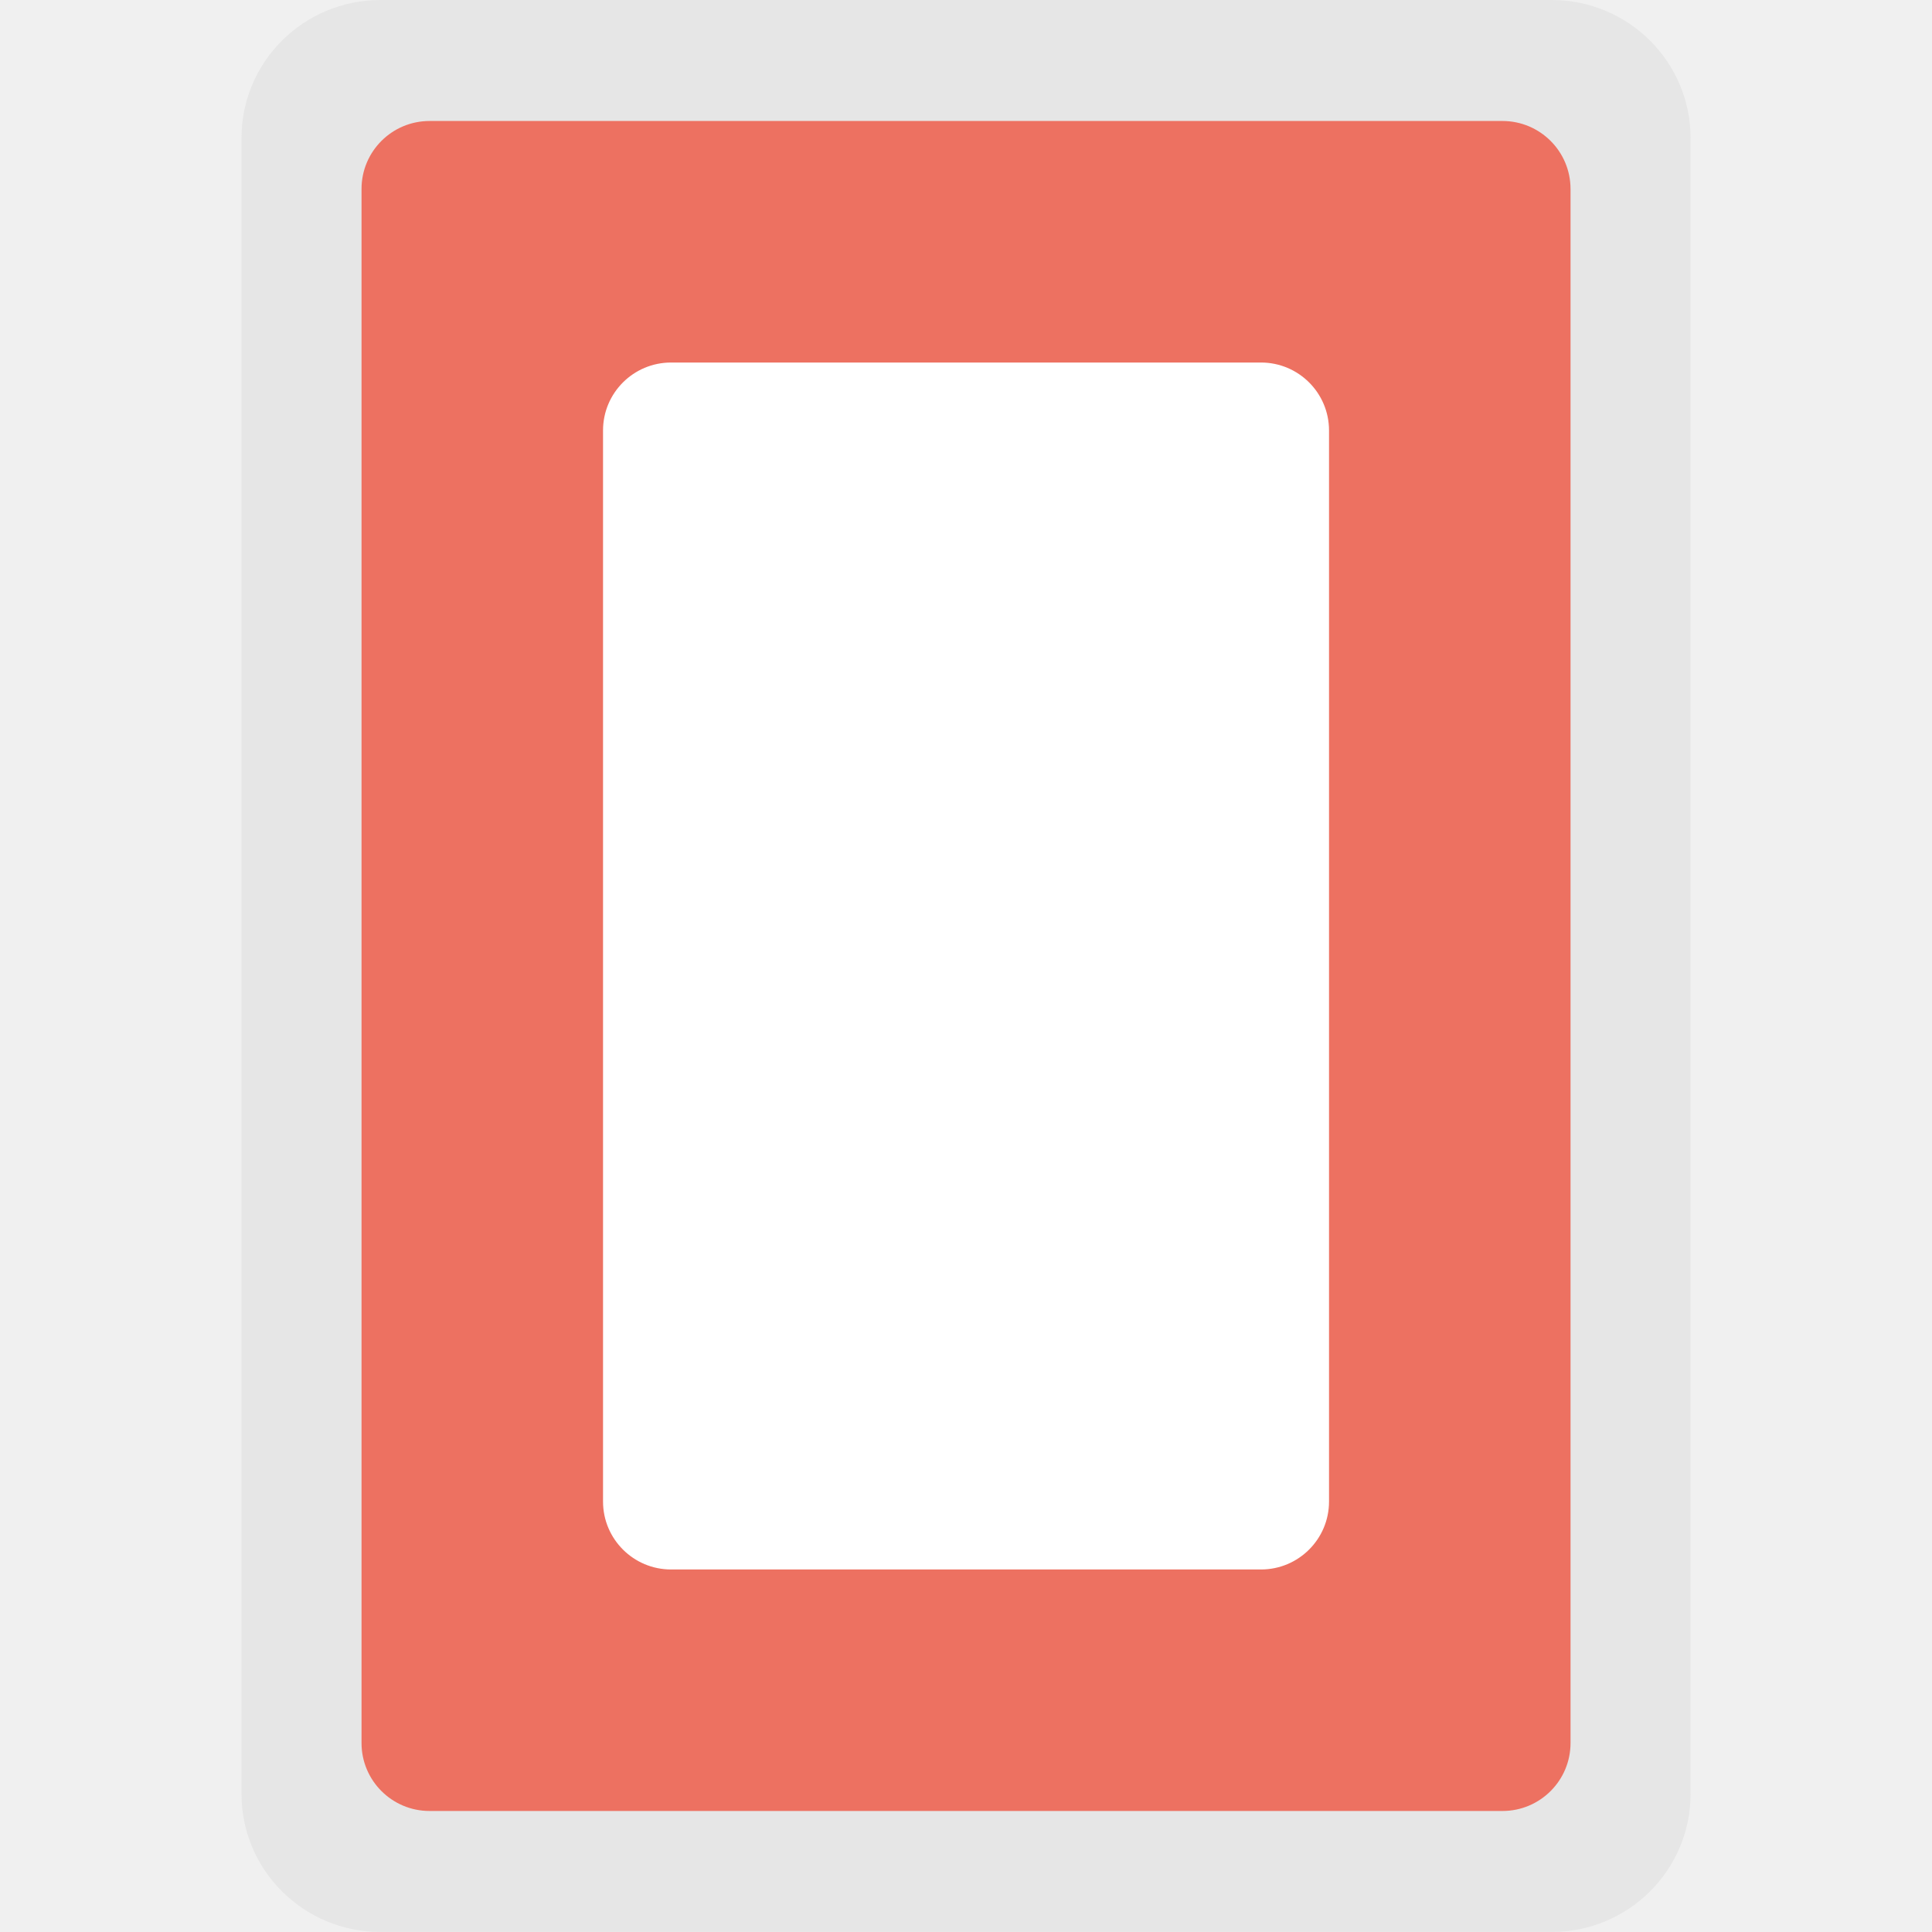
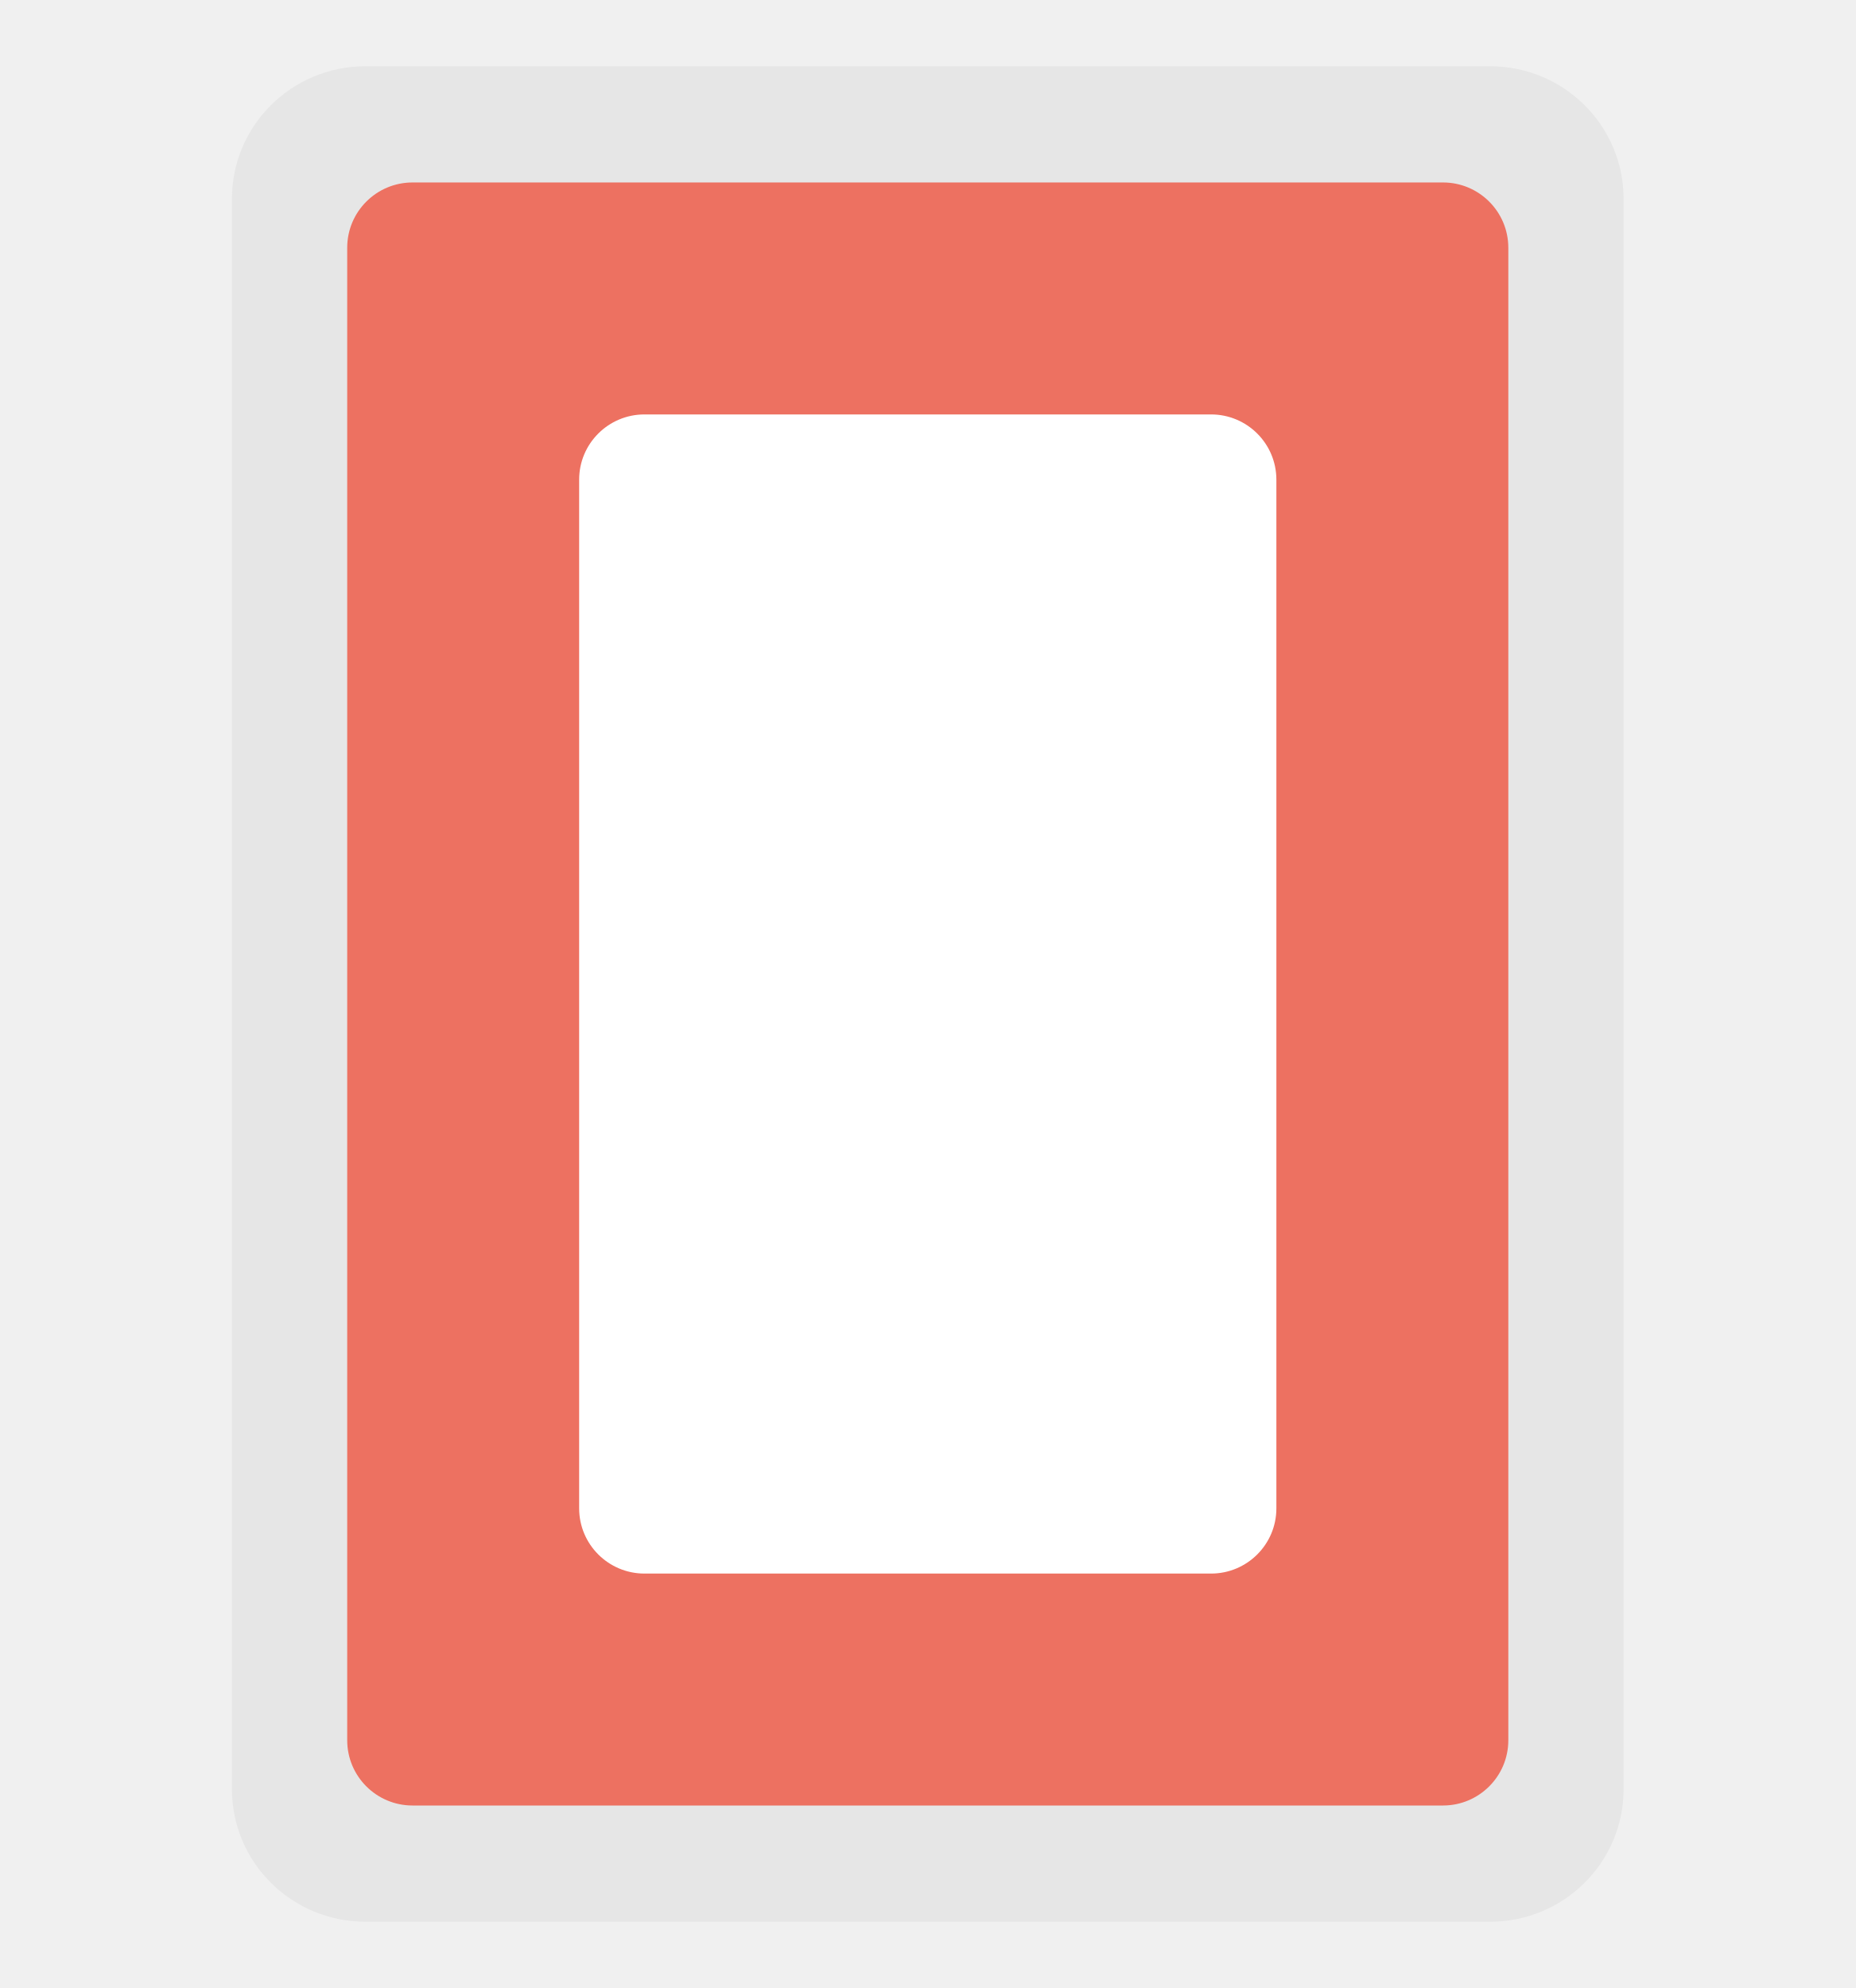
- <svg xmlns="http://www.w3.org/2000/svg" width="800px" height="800px" viewBox="-8 0 63.999 63.999" id="Layer_1" version="1.1" xml:space="preserve">
+ <svg xmlns="http://www.w3.org/2000/svg" width="280px" height="300px" viewBox="-8 0 63.999 63.999" id="Layer_1" version="1.1" xml:space="preserve">
  <g id="Shape_21_">
    <g>
      <path d="M43.399,0H4.6C2.06,0,0,2.047,0,4.571v54.856c0,2.524,2.06,4.571,4.6,4.571h38.8    c2.541,0,4.601-2.047,4.601-4.571V4.571C48,2.047,45.94,0,43.399,0z" style="fill:#E6E6E6;" />
    </g>
  </g>
  <g id="Shape_22_">
    <g>
      <path d="M41.771,4.008H6.229c-1.244,0-2.253,1.008-2.253,2.25V57.74c0,1.242,1.009,2.25,2.253,2.25h35.543    c1.244,0,2.253-1.008,2.253-2.25V6.258C44.024,5.016,43.016,4.008,41.771,4.008z" style="fill:#ED7161;" />
    </g>
  </g>
  <g id="Shape_23_">
    <g>
      <path d="M33.771,12.009H14.229c-1.244,0-2.253,1.007-2.253,2.249V49.74c0,1.242,1.009,2.25,2.253,2.25    h19.543c1.244,0,2.253-1.008,2.253-2.25V14.258C36.024,13.016,35.016,12.009,33.771,12.009z" style="fill:#FFFFFF;" />
    </g>
  </g>
  <g />
  <g />
  <g />
  <g />
  <g />
  <g />
  <g />
  <g />
  <g />
  <g />
  <g />
  <g />
  <g />
  <g />
  <g />
</svg>
